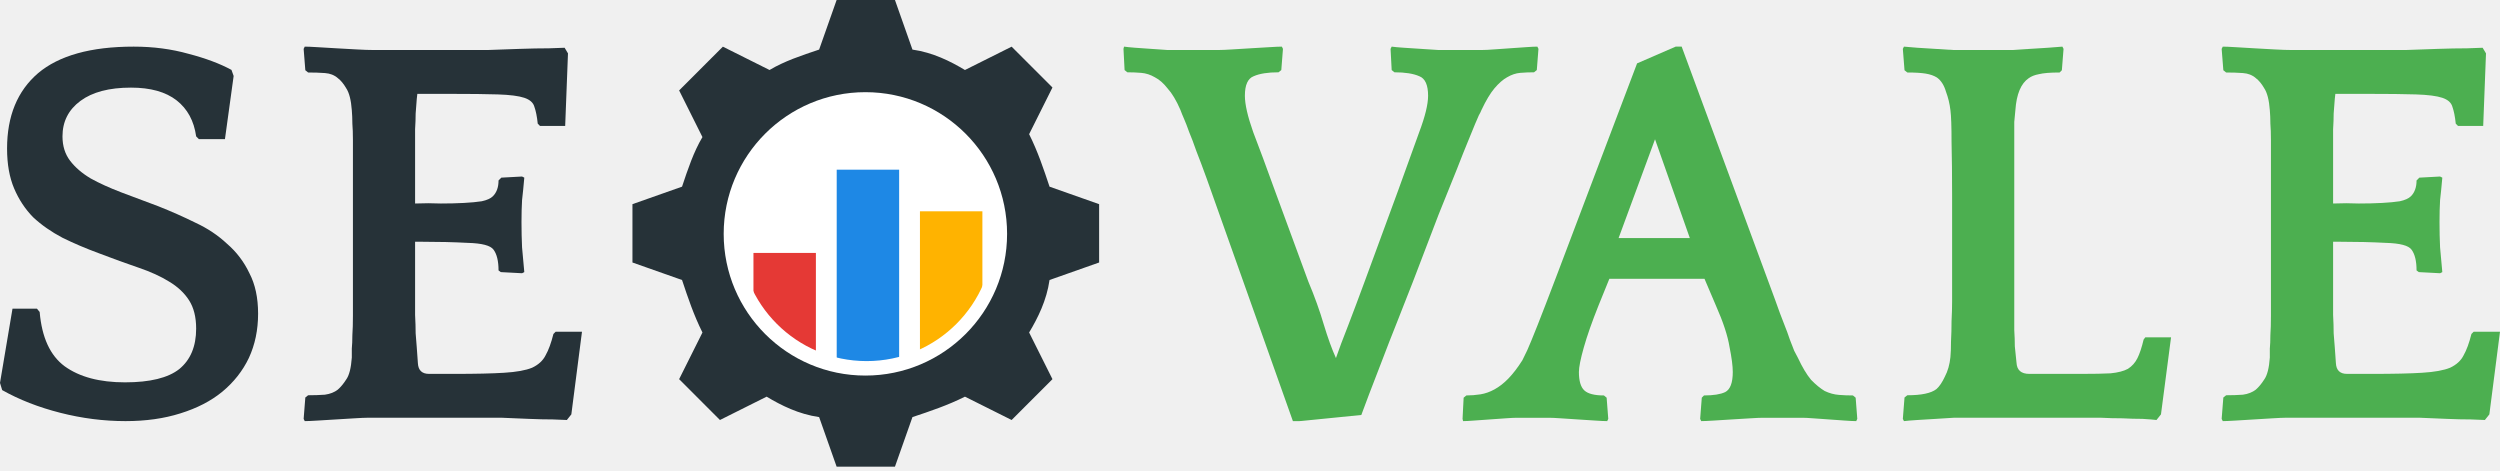
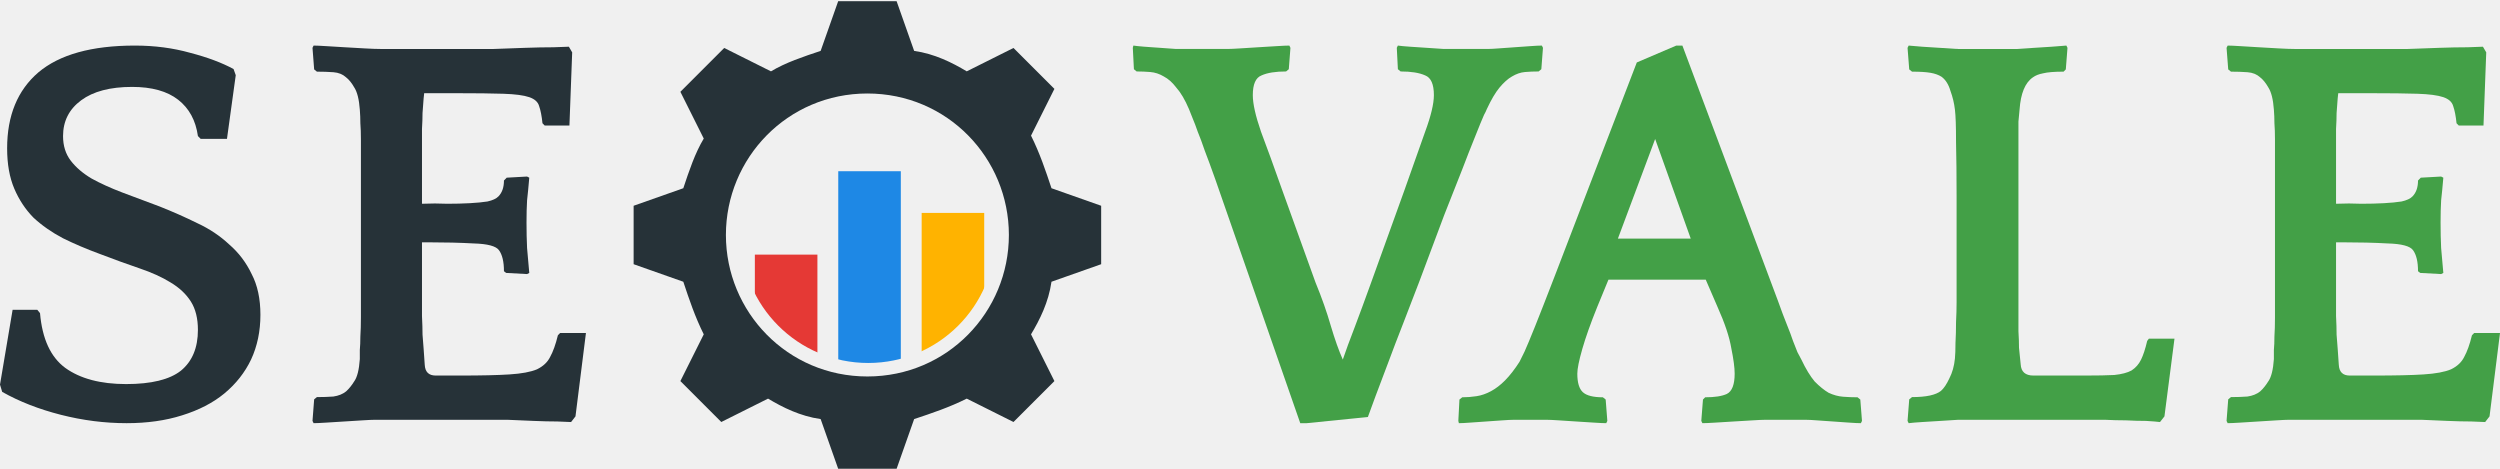
- <svg xmlns="http://www.w3.org/2000/svg" width="494" height="93" viewBox="0 0 494 93" fill="none">
-   <path d="M217.187 51.87V40.343L207.389 36.885C206.236 33.427 205.084 29.969 203.355 26.511L207.965 17.29L199.897 9.221L190.675 13.832C187.794 12.103 184.336 10.374 180.301 9.798L176.843 0H165.317L161.859 9.798C158.401 10.95 154.943 12.103 152.061 13.832L142.84 9.221L134.195 17.866L138.805 27.088C137.076 29.969 135.924 33.427 134.771 36.885L124.973 40.343V51.87L134.771 55.328C135.924 58.786 137.076 62.244 138.805 65.702L134.195 74.923L142.263 82.992L151.485 78.381C154.366 80.11 157.824 81.839 161.859 82.416L165.317 92.213H176.843L180.301 82.416C183.759 81.263 187.217 80.11 190.675 78.381L199.897 82.992L207.965 74.923L203.355 65.702C205.084 62.82 206.813 59.362 207.389 55.328L217.187 51.87ZM171.08 69.16C158.401 69.16 148.027 58.786 148.027 46.107C148.027 33.427 158.401 23.053 171.08 23.053C183.759 23.053 194.133 33.427 194.133 46.107C194.133 58.786 183.759 69.16 171.08 69.16Z" fill="#263238" />
-   <circle cx="171" cy="46.213" r="28" fill="white" />
-   <mask id="mask0" mask-type="alpha" maskUnits="userSpaceOnUse" x="146" y="21" width="51" height="51">
-     <circle cx="171.245" cy="46.272" r="25.08" fill="white" />
+ <svg xmlns="http://www.w3.org/2000/svg" width="384" height="72" viewBox="0 0 384 72" fill="none">
+   <path d="M169.138 40.582V31.605L161.508 28.912C160.611 26.219 159.713 23.526 158.366 20.833L161.957 13.652L155.673 7.368L148.492 10.959C146.248 9.612 143.555 8.266 140.413 7.817L137.72 0.187H128.744L126.051 7.817C123.358 8.715 120.665 9.612 118.421 10.959L111.239 7.368L104.507 14.101L108.097 21.282C106.751 23.526 105.853 26.219 104.956 28.912L97.325 31.605V40.582L104.956 43.275C105.853 45.968 106.751 48.661 108.097 51.354L104.507 58.535L110.79 64.819L117.972 61.228C120.216 62.575 122.909 63.921 126.051 64.37L128.744 72H137.72L140.413 64.37C143.106 63.472 145.799 62.575 148.492 61.228L155.673 64.819L161.957 58.535L158.366 51.354C159.713 49.11 161.059 46.417 161.508 43.275L169.138 40.582ZM133.232 57.826C120.948 57.826 111.499 47.905 111.499 36.093C111.499 24.282 120.948 14.361 133.232 14.361C145.516 14.361 154.965 24.282 154.965 36.093C154.965 47.905 145.516 57.826 133.232 57.826Z" fill="#263238" />
+   <mask id="mask0" mask-type="alpha" maskUnits="userSpaceOnUse" x="113" y="16" width="40" height="40">
+     <circle cx="133.36" cy="36.222" r="19.531" fill="white" />
  </mask>
  <g mask="url(#mask0)">
-     <rect x="165.333" y="33.529" width="12.337" height="38.04" fill="#1E88E5" />
-     <rect x="181.783" y="41.754" width="12.337" height="29.815" fill="#FFB300" />
-     <rect x="148.883" y="49.979" width="12.337" height="21.59" fill="#E53935" />
+     <rect x="128.757" y="26.299" width="9.608" height="29.625" fill="#1E88E5" />
+     <rect x="141.567" y="32.704" width="9.608" height="23.219" fill="#FFB300" />
+     <rect x="115.946" y="39.109" width="9.608" height="16.814" fill="#E53935" />
  </g>
-   <path d="M255.476 83.213L238.465 35.35C237.666 33.145 236.975 31.307 236.394 29.836C235.885 28.366 235.412 27.116 234.976 26.087C234.613 25.057 234.285 24.212 233.995 23.55C233.704 22.889 233.449 22.264 233.231 21.675C232.432 19.837 231.596 18.44 230.723 17.485C229.924 16.455 229.088 15.72 228.215 15.279C227.343 14.764 226.434 14.47 225.489 14.397C224.617 14.323 223.708 14.286 222.763 14.286L222.218 13.845L222 9.655L222.109 9.213C222.618 9.287 223.345 9.36 224.29 9.434C225.308 9.507 226.362 9.581 227.452 9.655C228.543 9.728 229.597 9.802 230.614 9.875C231.632 9.875 232.395 9.875 232.904 9.875H240.973C241.482 9.875 242.318 9.838 243.481 9.765C244.645 9.691 245.844 9.618 247.08 9.544C248.388 9.471 249.624 9.397 250.787 9.324C251.95 9.25 252.786 9.213 253.295 9.213L253.513 9.655L253.186 13.845L252.641 14.286C250.533 14.286 248.897 14.544 247.734 15.058C246.571 15.499 245.989 16.786 245.989 18.918C245.989 20.609 246.535 22.999 247.625 26.087C248.788 29.101 250.206 32.924 251.878 37.556L258.529 55.643C259.765 58.584 260.783 61.414 261.582 64.134C262.382 66.781 263.182 68.987 263.981 70.751C264.563 69.06 265.363 66.928 266.38 64.355C267.398 61.708 268.488 58.804 269.652 55.643L276.303 37.556C277.975 32.924 279.356 29.101 280.447 26.087C281.61 22.999 282.191 20.609 282.191 18.918C282.191 16.786 281.61 15.499 280.447 15.058C279.284 14.544 277.648 14.286 275.54 14.286L274.995 13.845L274.777 9.655L274.995 9.213C275.504 9.287 276.303 9.36 277.394 9.434C278.484 9.507 279.611 9.581 280.774 9.655C281.937 9.728 283.064 9.802 284.154 9.875C285.245 9.875 286.044 9.875 286.553 9.875H292.987C293.496 9.875 294.223 9.838 295.168 9.765C296.185 9.691 297.239 9.618 298.33 9.544C299.42 9.471 300.474 9.397 301.492 9.324C302.51 9.25 303.273 9.213 303.782 9.213L304 9.655L303.673 13.845L303.128 14.286C302.183 14.286 301.274 14.323 300.402 14.397C299.529 14.47 298.657 14.764 297.785 15.279C296.985 15.72 296.149 16.455 295.277 17.485C294.477 18.44 293.641 19.837 292.769 21.675C292.623 22.043 292.441 22.411 292.223 22.778C292.078 23.146 291.824 23.734 291.46 24.543C291.169 25.278 290.733 26.344 290.152 27.741C289.57 29.138 288.807 31.049 287.862 33.476C286.917 35.828 285.717 38.806 284.263 42.409C282.882 46.011 281.21 50.386 279.247 55.532C278.23 58.106 277.176 60.789 276.085 63.583C274.995 66.303 273.977 68.913 273.032 71.413C272.087 73.839 271.251 76.008 270.524 77.92C269.797 79.831 269.288 81.192 268.997 82L256.785 83.213H255.476Z" fill="#4CAF50" />
-   <path d="M332.298 9.213L350.777 59.282C351.421 61.12 351.994 62.664 352.496 63.914C352.997 65.164 353.391 66.23 353.678 67.112C354.036 67.994 354.322 68.73 354.537 69.318C354.824 69.832 355.074 70.31 355.289 70.751C356.149 72.589 357.008 74.023 357.868 75.052C358.799 76.008 359.694 76.743 360.554 77.258C361.485 77.699 362.416 77.957 363.347 78.03C364.278 78.104 365.209 78.14 366.14 78.14L366.678 78.582L367 82.772L366.785 83.213C366.284 83.213 365.532 83.177 364.529 83.103C363.526 83.03 362.488 82.956 361.413 82.882C360.339 82.809 359.3 82.736 358.298 82.662C357.366 82.588 356.65 82.552 356.149 82.552H348.306C347.805 82.552 346.981 82.588 345.835 82.662C344.689 82.736 343.471 82.809 342.182 82.882C340.964 82.956 339.782 83.03 338.636 83.103C337.49 83.177 336.667 83.213 336.165 83.213L335.951 82.772L336.273 78.582L336.703 78.14C338.565 78.14 339.962 77.92 340.893 77.479C341.895 76.964 342.397 75.641 342.397 73.508C342.397 72.332 342.182 70.678 341.752 68.546C341.394 66.34 340.499 63.62 339.066 60.385L336.81 55.091H318.008L315.86 60.385C314.57 63.62 313.603 66.377 312.959 68.656C312.314 70.935 311.992 72.553 311.992 73.508C311.992 75.273 312.35 76.486 313.066 77.148C313.782 77.809 315.072 78.14 316.934 78.14L317.471 78.582L317.793 82.772L317.579 83.213C317.077 83.213 316.289 83.177 315.215 83.103C314.141 83.03 312.995 82.956 311.777 82.882C310.631 82.809 309.521 82.736 308.446 82.662C307.372 82.588 306.584 82.552 306.083 82.552H299.744C299.242 82.552 298.49 82.588 297.488 82.662C296.485 82.736 295.446 82.809 294.372 82.882C293.298 82.956 292.259 83.03 291.256 83.103C290.325 83.177 289.609 83.213 289.107 83.213L289 82.772L289.215 78.582L289.752 78.14C290.683 78.14 291.614 78.067 292.545 77.92C293.477 77.773 294.408 77.442 295.339 76.927C296.27 76.413 297.165 75.714 298.025 74.832C298.956 73.876 299.887 72.663 300.818 71.192C301.033 70.751 301.355 70.09 301.785 69.207C302.215 68.252 302.895 66.597 303.826 64.245C304.758 61.892 306.047 58.547 307.694 54.209C309.342 49.871 311.526 44.1 314.248 36.895L323.488 12.522L331.116 9.213H332.298ZM319.835 47.041H333.909L327.033 27.52L319.835 47.041Z" fill="#4CAF50" />
-   <path d="M385.405 21.769C385.258 20.51 384.962 19.288 384.52 18.102C384.151 16.843 383.561 15.917 382.75 15.325C382.159 14.954 381.422 14.695 380.537 14.547C379.651 14.399 378.434 14.325 376.885 14.325L376.332 13.88L376 9.658L376.221 9.213C376.885 9.287 377.77 9.362 378.877 9.436C380.057 9.51 381.237 9.584 382.418 9.658C383.672 9.732 384.852 9.806 385.958 9.88C387.065 9.88 387.95 9.88 388.614 9.88H395.142C395.806 9.88 396.654 9.88 397.687 9.88C398.793 9.806 399.937 9.732 401.117 9.658C402.371 9.584 403.551 9.51 404.658 9.436C405.838 9.362 406.797 9.287 407.534 9.213L407.756 9.658L407.424 13.88L406.981 14.325C405.137 14.325 403.772 14.436 402.887 14.658C402.076 14.806 401.412 15.065 400.896 15.436C399.347 16.473 398.461 18.584 398.24 21.769C398.166 22.51 398.093 23.288 398.019 24.102C398.019 24.843 398.019 25.843 398.019 27.102C398.019 28.288 398.019 29.806 398.019 31.658C398.019 33.51 398.019 35.843 398.019 38.658V53.547C398.019 56.436 398.019 58.806 398.019 60.658C398.019 62.436 398.019 63.954 398.019 65.213C398.093 66.399 398.129 67.473 398.129 68.436C398.203 69.325 398.314 70.399 398.461 71.658C398.535 73.139 399.383 73.88 401.006 73.88H411.296C413.731 73.88 415.649 73.843 417.05 73.769C418.525 73.621 419.669 73.325 420.48 72.88C421.292 72.362 421.919 71.658 422.361 70.769C422.804 69.88 423.209 68.658 423.578 67.102L423.91 66.658H429L427.008 81.88L426.123 82.991C425.533 82.917 424.611 82.843 423.357 82.769C422.103 82.769 420.775 82.732 419.374 82.658C417.972 82.658 416.571 82.621 415.169 82.547C413.841 82.547 412.809 82.547 412.071 82.547H388.614C388.097 82.547 387.249 82.547 386.069 82.547C384.962 82.621 383.782 82.695 382.528 82.769C381.274 82.843 380.057 82.917 378.877 82.991C377.697 83.065 376.811 83.139 376.221 83.213L376 82.769L376.332 78.547L376.885 78.102C379.688 78.102 381.606 77.695 382.639 76.88C383.229 76.362 383.782 75.547 384.299 74.436C384.889 73.325 385.258 72.028 385.405 70.547C385.479 69.806 385.516 68.806 385.516 67.547C385.589 66.213 385.626 64.843 385.626 63.436C385.7 62.028 385.737 60.732 385.737 59.547C385.737 58.288 385.737 57.399 385.737 56.88V38.769C385.737 34.695 385.7 31.139 385.626 28.102C385.626 24.991 385.553 22.88 385.405 21.769Z" fill="#4CAF50" />
-   <path d="M470.871 9.88C471.904 9.88 473.416 9.88 475.408 9.88C477.474 9.806 479.577 9.732 481.716 9.658C483.856 9.584 485.774 9.547 487.471 9.547C489.168 9.473 490.201 9.436 490.569 9.436L491.233 10.547L490.68 24.88H485.7L485.258 24.436C485.11 23.028 484.889 21.917 484.594 21.102C484.372 20.288 483.708 19.695 482.602 19.325C481.495 18.954 479.761 18.732 477.4 18.658C475.113 18.584 471.904 18.547 467.773 18.547H461.465L461.354 19.547C461.28 20.584 461.207 21.547 461.133 22.436C461.133 23.325 461.096 24.361 461.022 25.547C461.022 26.732 461.022 28.176 461.022 29.88C461.022 31.584 461.022 33.769 461.022 36.436V40.213C462.793 40.139 464.49 40.139 466.113 40.213C467.736 40.213 469.248 40.176 470.65 40.102C472.052 40.028 473.232 39.917 474.191 39.769C475.224 39.547 475.962 39.213 476.404 38.769C477.142 38.028 477.511 36.991 477.511 35.658L478.064 35.102L482.159 34.88L482.602 35.102C482.454 36.806 482.307 38.288 482.159 39.547C482.085 40.806 482.048 42.25 482.048 43.88C482.048 45.658 482.085 47.325 482.159 48.88C482.307 50.361 482.454 51.991 482.602 53.769L482.159 53.991L477.954 53.769L477.511 53.436C477.511 51.584 477.179 50.213 476.515 49.325C475.925 48.51 474.228 48.065 471.425 47.991C468.695 47.843 465.633 47.769 462.239 47.769H461.022V56.88C461.022 59.028 461.022 60.806 461.022 62.213C461.096 63.621 461.133 64.843 461.133 65.88C461.207 66.843 461.28 67.769 461.354 68.658C461.428 69.547 461.502 70.584 461.575 71.769C461.649 73.176 462.387 73.88 463.789 73.88H468.769C472.974 73.88 476.257 73.806 478.618 73.658C481.052 73.51 482.897 73.176 484.151 72.658C485.405 72.065 486.29 71.25 486.807 70.213C487.397 69.176 487.913 67.769 488.356 65.991L488.799 65.547H494L491.897 81.88L491.012 82.991C490.643 82.991 489.721 82.954 488.245 82.88C486.844 82.88 485.258 82.843 483.487 82.769C481.716 82.695 479.946 82.621 478.175 82.547C476.404 82.547 475.003 82.547 473.97 82.547H451.616C451.099 82.547 450.251 82.584 449.07 82.658C447.89 82.732 446.673 82.806 445.418 82.88C444.164 82.954 442.947 83.028 441.767 83.102C440.586 83.176 439.738 83.213 439.221 83.213L439 82.769L439.332 78.547L439.885 78.102C441.066 78.102 442.172 78.065 443.205 77.991C444.238 77.843 445.087 77.51 445.75 76.991C446.341 76.473 446.894 75.806 447.41 74.991C448.001 74.176 448.37 72.732 448.517 70.658C448.517 70.139 448.517 69.547 448.517 68.88C448.591 68.139 448.628 67.25 448.628 66.213C448.702 65.176 448.738 63.917 448.738 62.436C448.738 60.954 448.738 59.102 448.738 56.88V38.769C448.738 36.176 448.738 33.991 448.738 32.213C448.738 30.436 448.738 28.917 448.738 27.658C448.738 26.399 448.702 25.325 448.628 24.436C448.628 23.547 448.591 22.658 448.517 21.769C448.37 19.769 448.001 18.325 447.41 17.436C446.894 16.547 446.341 15.88 445.75 15.436C445.087 14.843 444.238 14.51 443.205 14.436C442.172 14.361 441.066 14.325 439.885 14.325L439.332 13.88L439 9.658L439.221 9.213C439.738 9.213 440.586 9.25 441.767 9.324C442.947 9.399 444.201 9.473 445.529 9.547C446.931 9.621 448.259 9.695 449.513 9.769C450.841 9.843 451.911 9.88 452.722 9.88H470.871Z" fill="#4CAF50" />
-   <path d="M12.347 26.947C12.347 28.845 12.848 30.45 13.851 31.764C14.853 33.077 16.213 34.245 17.93 35.267C19.648 36.215 21.653 37.128 23.943 38.003C26.234 38.879 28.667 39.791 31.244 40.74C33.821 41.762 36.291 42.856 38.653 44.024C41.015 45.119 43.09 46.505 44.88 48.184C46.741 49.789 48.208 51.723 49.282 53.986C50.427 56.175 51 58.839 51 61.977C51 65.188 50.392 68.107 49.175 70.734C47.958 73.288 46.204 75.514 43.914 77.412C41.695 79.236 38.939 80.659 35.646 81.681C32.425 82.703 28.811 83.213 24.802 83.213C20.507 83.213 16.213 82.666 11.918 81.571C7.623 80.477 3.794 78.981 0.429 77.083L0 75.66L2.469 60.992H7.301L7.838 61.648C8.267 66.684 9.914 70.26 12.777 72.376C15.712 74.493 19.684 75.551 24.695 75.551C29.634 75.551 33.213 74.675 35.432 72.923C37.651 71.099 38.76 68.435 38.76 64.932C38.76 62.67 38.295 60.809 37.364 59.349C36.434 57.89 35.109 56.649 33.392 55.628C31.745 54.606 29.741 53.694 27.379 52.891C25.017 52.088 22.404 51.139 19.541 50.045C16.964 49.096 14.566 48.074 12.347 46.98C10.128 45.812 8.196 44.462 6.55 42.929C4.975 41.324 3.722 39.426 2.792 37.237C1.861 35.048 1.396 32.42 1.396 29.355C1.396 22.933 3.436 17.971 7.516 14.468C11.667 10.965 17.966 9.213 26.413 9.213C30.278 9.213 33.893 9.688 37.257 10.636C40.621 11.512 43.448 12.57 45.739 13.811L46.168 15.015L44.45 27.494H39.297L38.76 26.947C38.331 23.882 37.042 21.51 34.895 19.832C32.747 18.153 29.741 17.314 25.876 17.314C21.581 17.314 18.253 18.19 15.89 19.941C13.528 21.693 12.347 24.028 12.347 26.947Z" fill="#263238" />
-   <path d="M91.871 9.88C92.904 9.88 94.416 9.88 96.408 9.88C98.474 9.806 100.577 9.732 102.716 9.658C104.856 9.584 106.774 9.547 108.471 9.547C110.168 9.473 111.201 9.436 111.569 9.436L112.233 10.547L111.68 24.88H106.7L106.258 24.436C106.11 23.028 105.889 21.917 105.594 21.102C105.372 20.288 104.708 19.695 103.602 19.325C102.495 18.954 100.761 18.732 98.4 18.658C96.113 18.584 92.904 18.547 88.773 18.547H82.465L82.354 19.547C82.28 20.584 82.207 21.547 82.133 22.436C82.133 23.325 82.096 24.361 82.022 25.547C82.022 26.732 82.022 28.176 82.022 29.88C82.022 31.584 82.022 33.769 82.022 36.436V40.213C83.793 40.139 85.49 40.139 87.113 40.213C88.736 40.213 90.248 40.176 91.65 40.102C93.052 40.028 94.232 39.917 95.191 39.769C96.224 39.547 96.962 39.213 97.404 38.769C98.142 38.028 98.511 36.991 98.511 35.658L99.064 35.102L103.159 34.88L103.602 35.102C103.454 36.806 103.307 38.288 103.159 39.547C103.085 40.806 103.048 42.25 103.048 43.88C103.048 45.658 103.085 47.325 103.159 48.88C103.307 50.361 103.454 51.991 103.602 53.769L103.159 53.991L98.954 53.769L98.511 53.436C98.511 51.584 98.179 50.213 97.515 49.325C96.925 48.51 95.228 48.065 92.424 47.991C89.695 47.843 86.633 47.769 83.239 47.769H82.022V56.88C82.022 59.028 82.022 60.806 82.022 62.213C82.096 63.621 82.133 64.843 82.133 65.88C82.207 66.843 82.28 67.769 82.354 68.658C82.428 69.547 82.502 70.584 82.575 71.769C82.649 73.176 83.387 73.88 84.789 73.88H89.769C93.974 73.88 97.257 73.806 99.618 73.658C102.052 73.51 103.897 73.176 105.151 72.658C106.405 72.065 107.29 71.25 107.807 70.213C108.397 69.176 108.913 67.769 109.356 65.991L109.799 65.547H115L112.897 81.88L112.012 82.991C111.643 82.991 110.721 82.954 109.245 82.88C107.844 82.88 106.258 82.843 104.487 82.769C102.716 82.695 100.946 82.621 99.175 82.547C97.404 82.547 96.003 82.547 94.97 82.547H72.616C72.099 82.547 71.251 82.584 70.07 82.658C68.89 82.732 67.673 82.806 66.418 82.88C65.164 82.954 63.947 83.028 62.767 83.102C61.586 83.176 60.738 83.213 60.221 83.213L60 82.769L60.332 78.547L60.885 78.102C62.066 78.102 63.172 78.065 64.205 77.991C65.238 77.843 66.087 77.51 66.751 76.991C67.341 76.473 67.894 75.806 68.41 74.991C69.001 74.176 69.37 72.732 69.517 70.658C69.517 70.139 69.517 69.547 69.517 68.88C69.591 68.139 69.628 67.25 69.628 66.213C69.701 65.176 69.738 63.917 69.738 62.436C69.738 60.954 69.738 59.102 69.738 56.88V38.769C69.738 36.176 69.738 33.991 69.738 32.213C69.738 30.436 69.738 28.917 69.738 27.658C69.738 26.399 69.701 25.325 69.628 24.436C69.628 23.547 69.591 22.658 69.517 21.769C69.37 19.769 69.001 18.325 68.41 17.436C67.894 16.547 67.341 15.88 66.751 15.436C66.087 14.843 65.238 14.51 64.205 14.436C63.172 14.361 62.066 14.325 60.885 14.325L60.332 13.88L60 9.658L60.221 9.213C60.738 9.213 61.586 9.25 62.767 9.324C63.947 9.399 65.201 9.473 66.529 9.547C67.931 9.621 69.259 9.695 70.513 9.769C71.841 9.843 72.911 9.88 73.722 9.88H91.871Z" fill="#263238" />
+   <path d="M199.719 65L186.65 27.486C186.036 25.757 185.505 24.316 185.059 23.164C184.668 22.011 184.305 21.032 183.969 20.225C183.69 19.418 183.439 18.756 183.215 18.237C182.992 17.718 182.797 17.229 182.629 16.767C182.015 15.327 181.372 14.232 180.702 13.483C180.088 12.676 179.445 12.1 178.775 11.754C178.105 11.351 177.407 11.12 176.681 11.063C176.011 11.005 175.312 10.976 174.586 10.976L174.168 10.63L174 7.346L174.084 7C174.475 7.058 175.033 7.115 175.759 7.173C176.541 7.231 177.351 7.288 178.189 7.346C179.027 7.403 179.836 7.461 180.618 7.519C181.4 7.519 181.987 7.519 182.378 7.519H188.577C188.968 7.519 189.61 7.49 190.504 7.432C191.398 7.375 192.319 7.317 193.269 7.259C194.274 7.202 195.223 7.144 196.117 7.086C197.011 7.029 197.653 7 198.044 7L198.211 7.346L197.96 10.63L197.541 10.976C195.922 10.976 194.665 11.178 193.771 11.581C192.878 11.927 192.431 12.935 192.431 14.607C192.431 15.932 192.85 17.805 193.688 20.225C194.581 22.588 195.67 25.584 196.955 29.215L202.065 43.391C203.015 45.696 203.797 47.914 204.411 50.046C205.025 52.121 205.64 53.849 206.254 55.233C206.701 53.907 207.315 52.236 208.097 50.219C208.879 48.145 209.717 45.868 210.61 43.391L215.721 29.215C217.005 25.584 218.066 22.588 218.904 20.225C219.798 17.805 220.245 15.932 220.245 14.607C220.245 12.935 219.798 11.927 218.904 11.581C218.011 11.178 216.754 10.976 215.134 10.976L214.715 10.63L214.548 7.346L214.715 7C215.106 7.058 215.721 7.115 216.559 7.173C217.396 7.231 218.262 7.288 219.156 7.346C220.049 7.403 220.915 7.461 221.753 7.519C222.59 7.519 223.205 7.519 223.596 7.519H228.539C228.93 7.519 229.488 7.49 230.214 7.432C230.996 7.375 231.806 7.317 232.644 7.259C233.481 7.202 234.291 7.144 235.073 7.086C235.855 7.029 236.441 7 236.832 7L237 7.346L236.749 10.63L236.33 10.976C235.604 10.976 234.906 11.005 234.235 11.063C233.565 11.12 232.895 11.351 232.225 11.754C231.61 12.1 230.968 12.676 230.298 13.483C229.684 14.232 229.041 15.327 228.371 16.767C228.259 17.056 228.12 17.344 227.952 17.632C227.84 17.92 227.645 18.381 227.366 19.015C227.142 19.591 226.807 20.427 226.36 21.522C225.914 22.616 225.327 24.115 224.601 26.016C223.875 27.86 222.953 30.194 221.836 33.018C220.775 35.842 219.491 39.27 217.983 43.304C217.201 45.321 216.391 47.424 215.553 49.614C214.715 51.746 213.934 53.792 213.207 55.751C212.481 57.653 211.839 59.353 211.281 60.851C210.722 62.349 210.331 63.415 210.108 64.049L200.725 65H199.719Z" fill="#43A047" />
+   <path d="M258.416 7L273.105 46.243C273.617 47.684 274.073 48.894 274.471 49.873C274.87 50.853 275.183 51.688 275.41 52.38C275.695 53.072 275.923 53.648 276.094 54.109C276.321 54.512 276.521 54.887 276.691 55.233C277.375 56.673 278.058 57.797 278.741 58.604C279.481 59.353 280.193 59.929 280.876 60.332C281.616 60.678 282.356 60.88 283.096 60.937C283.837 60.995 284.577 61.024 285.317 61.024L285.744 61.37L286 64.654L285.829 65C285.431 65 284.833 64.971 284.036 64.914C283.239 64.856 282.413 64.798 281.559 64.741C280.705 64.683 279.88 64.625 279.083 64.568C278.342 64.51 277.773 64.481 277.375 64.481H271.141C270.742 64.481 270.087 64.51 269.176 64.568C268.265 64.625 267.298 64.683 266.273 64.741C265.305 64.798 264.366 64.856 263.455 64.914C262.544 64.971 261.889 65 261.49 65L261.32 64.654L261.576 61.37L261.917 61.024C263.398 61.024 264.508 60.851 265.248 60.505C266.045 60.102 266.444 59.065 266.444 57.393C266.444 56.471 266.273 55.175 265.931 53.504C265.647 51.775 264.935 49.643 263.796 47.107L262.003 42.958H247.058L245.35 47.107C244.325 49.643 243.557 51.804 243.044 53.59C242.532 55.377 242.276 56.644 242.276 57.393C242.276 58.776 242.56 59.727 243.13 60.246C243.699 60.764 244.724 61.024 246.204 61.024L246.631 61.37L246.887 64.654L246.716 65C246.318 65 245.692 64.971 244.838 64.914C243.984 64.856 243.073 64.798 242.105 64.741C241.194 64.683 240.311 64.625 239.457 64.568C238.603 64.51 237.977 64.481 237.579 64.481H232.54C232.141 64.481 231.544 64.51 230.747 64.568C229.95 64.625 229.124 64.683 228.27 64.741C227.416 64.798 226.59 64.856 225.793 64.914C225.053 64.971 224.484 65 224.085 65L224 64.654L224.171 61.37L224.598 61.024C225.338 61.024 226.078 60.966 226.818 60.851C227.558 60.736 228.298 60.476 229.039 60.073C229.779 59.67 230.49 59.122 231.174 58.431C231.914 57.682 232.654 56.731 233.394 55.578C233.565 55.233 233.821 54.714 234.163 54.022C234.504 53.273 235.045 51.977 235.785 50.133C236.525 48.289 237.55 45.667 238.86 42.267C240.169 38.867 241.905 34.343 244.069 28.696L251.413 9.593L257.477 7H258.416ZM248.51 36.648H259.697L254.231 21.349L248.51 36.648Z" fill="#43A047" />
+   <path d="M300.276 16.841C300.161 15.854 299.933 14.896 299.591 13.967C299.306 12.98 298.849 12.254 298.221 11.79C297.765 11.499 297.194 11.296 296.509 11.18C295.825 11.064 294.883 11.006 293.685 11.006L293.257 10.658L293 7.348L293.171 7C293.685 7.058 294.37 7.116 295.225 7.174C296.138 7.232 297.051 7.29 297.965 7.348C298.935 7.406 299.848 7.464 300.704 7.523C301.56 7.523 302.244 7.523 302.758 7.523H307.808C308.322 7.523 308.978 7.523 309.777 7.523C310.633 7.464 311.517 7.406 312.43 7.348C313.4 7.29 314.313 7.232 315.169 7.174C316.082 7.116 316.824 7.058 317.395 7L317.566 7.348L317.309 10.658L316.967 11.006C315.54 11.006 314.484 11.093 313.8 11.267C313.172 11.383 312.658 11.587 312.259 11.877C311.061 12.69 310.376 14.344 310.205 16.841C310.148 17.421 310.09 18.031 310.033 18.67C310.033 19.25 310.033 20.034 310.033 21.021C310.033 21.95 310.033 23.14 310.033 24.592C310.033 26.043 310.033 27.872 310.033 30.078V41.748C310.033 44.012 310.033 45.87 310.033 47.321C310.033 48.715 310.033 49.905 310.033 50.892C310.09 51.821 310.119 52.663 310.119 53.417C310.176 54.114 310.262 54.956 310.376 55.943C310.433 57.104 311.089 57.685 312.344 57.685H320.305C322.188 57.685 323.672 57.656 324.756 57.598C325.897 57.481 326.781 57.249 327.409 56.901C328.037 56.495 328.522 55.943 328.864 55.246C329.207 54.55 329.521 53.592 329.806 52.372L330.063 52.024H334L332.459 63.955L331.775 64.826C331.318 64.768 330.605 64.71 329.635 64.652C328.665 64.652 327.637 64.623 326.553 64.565C325.469 64.565 324.385 64.535 323.301 64.478C322.273 64.478 321.475 64.478 320.904 64.478H302.758C302.358 64.478 301.702 64.478 300.789 64.478C299.933 64.535 299.02 64.594 298.05 64.652C297.08 64.71 296.138 64.768 295.225 64.826C294.312 64.884 293.628 64.942 293.171 65L293 64.652L293.257 61.342L293.685 60.994C295.853 60.994 297.337 60.675 298.136 60.036C298.592 59.63 299.02 58.991 299.42 58.12C299.876 57.249 300.161 56.233 300.276 55.072C300.333 54.492 300.361 53.708 300.361 52.721C300.418 51.676 300.447 50.602 300.447 49.498C300.504 48.395 300.532 47.379 300.532 46.45C300.532 45.464 300.532 44.767 300.532 44.36V30.165C300.532 26.972 300.504 24.185 300.447 21.805C300.447 19.366 300.39 17.712 300.276 16.841Z" fill="#43A047" />
+   <path d="M366.338 7.523C367.127 7.523 368.282 7.523 369.803 7.523C371.38 7.464 372.986 7.406 374.62 7.348C376.254 7.29 377.718 7.261 379.014 7.261C380.31 7.203 381.099 7.174 381.38 7.174L381.887 8.045L381.465 19.279H377.662L377.324 18.931C377.211 17.828 377.042 16.957 376.817 16.318C376.648 15.68 376.141 15.215 375.296 14.925C374.451 14.635 373.127 14.46 371.324 14.402C369.577 14.344 367.127 14.315 363.972 14.315H359.155L359.07 15.099C359.014 15.912 358.958 16.667 358.901 17.363C358.901 18.06 358.873 18.873 358.817 19.802C358.817 20.731 358.817 21.863 358.817 23.198C358.817 24.534 358.817 26.246 358.817 28.336V31.297C360.169 31.239 361.465 31.239 362.704 31.297C363.944 31.297 365.099 31.268 366.169 31.21C367.239 31.152 368.141 31.065 368.873 30.949C369.662 30.775 370.225 30.514 370.563 30.165C371.127 29.585 371.408 28.772 371.408 27.727L371.831 27.291L374.958 27.117L375.296 27.291C375.183 28.627 375.07 29.788 374.958 30.775C374.901 31.762 374.873 32.894 374.873 34.171C374.873 35.565 374.901 36.871 374.958 38.09C375.07 39.251 375.183 40.529 375.296 41.922L374.958 42.096L371.746 41.922L371.408 41.661C371.408 40.209 371.155 39.135 370.648 38.438C370.197 37.8 368.901 37.452 366.761 37.393C364.676 37.277 362.338 37.219 359.746 37.219H358.817V44.36C358.817 46.044 358.817 47.437 358.817 48.541C358.873 49.644 358.901 50.602 358.901 51.414C358.958 52.169 359.014 52.895 359.07 53.592C359.127 54.288 359.183 55.101 359.239 56.03C359.296 57.133 359.859 57.685 360.93 57.685H364.732C367.944 57.685 370.451 57.627 372.254 57.511C374.113 57.394 375.521 57.133 376.479 56.727C377.437 56.262 378.113 55.624 378.507 54.811C378.958 53.998 379.352 52.895 379.69 51.502L380.028 51.153H384L382.394 63.955L381.718 64.826C381.437 64.826 380.732 64.797 379.606 64.739C378.535 64.739 377.324 64.71 375.972 64.652C374.62 64.594 373.268 64.535 371.915 64.478C370.563 64.478 369.493 64.478 368.704 64.478H351.634C351.239 64.478 350.592 64.507 349.69 64.565C348.789 64.623 347.859 64.681 346.901 64.739C345.944 64.797 345.014 64.855 344.113 64.913C343.211 64.971 342.563 65 342.169 65L342 64.652L342.254 61.342L342.676 60.994C343.577 60.994 344.423 60.965 345.211 60.907C346 60.791 346.648 60.529 347.155 60.123C347.606 59.717 348.028 59.194 348.423 58.556C348.873 57.917 349.155 56.785 349.268 55.159C349.268 54.753 349.268 54.288 349.268 53.766C349.324 53.185 349.352 52.489 349.352 51.676C349.408 50.863 349.437 49.876 349.437 48.715C349.437 47.554 349.437 46.102 349.437 44.36V30.165C349.437 28.133 349.437 26.42 349.437 25.027C349.437 23.634 349.437 22.443 349.437 21.456C349.437 20.47 349.408 19.628 349.352 18.931C349.352 18.234 349.324 17.538 349.268 16.841C349.155 15.273 348.873 14.141 348.423 13.444C348.028 12.748 347.606 12.225 347.155 11.877C346.648 11.412 346 11.151 345.211 11.093C344.423 11.035 343.577 11.006 342.676 11.006L342.254 10.658L342 7.348L342.169 7C342.563 7 343.211 7.029 344.113 7.087C345.014 7.145 345.972 7.203 346.986 7.261C348.056 7.319 349.07 7.377 350.028 7.435C351.042 7.493 351.859 7.523 352.479 7.523H366.338Z" fill="#43A047" />
+   <path d="M9.684 20.899C9.684 22.387 10.077 23.645 10.863 24.675C11.649 25.704 12.716 26.619 14.063 27.42C15.411 28.164 16.983 28.879 18.779 29.565C20.575 30.252 22.484 30.966 24.505 31.71C26.526 32.511 28.463 33.369 30.316 34.284C32.168 35.142 33.797 36.229 35.2 37.544C36.66 38.803 37.81 40.319 38.653 42.092C39.551 43.808 40 45.895 40 48.355C40 50.872 39.523 53.16 38.568 55.219C37.614 57.221 36.239 58.965 34.442 60.453C32.702 61.883 30.54 62.998 27.958 63.799C25.432 64.6 22.596 65 19.453 65C16.084 65 12.716 64.571 9.347 63.713C5.979 62.855 2.975 61.682 0.337 60.195L0 59.08L1.937 47.583H5.726L6.147 48.098C6.484 52.044 7.775 54.847 10.021 56.506C12.323 58.165 15.439 58.994 19.368 58.994C23.242 58.994 26.049 58.308 27.79 56.935C29.53 55.505 30.4 53.417 30.4 50.672C30.4 48.898 30.035 47.44 29.305 46.296C28.575 45.152 27.537 44.179 26.189 43.379C24.898 42.578 23.326 41.863 21.474 41.234C19.621 40.605 17.572 39.861 15.326 39.003C13.305 38.259 11.425 37.459 9.684 36.601C7.944 35.685 6.428 34.627 5.137 33.426C3.902 32.168 2.919 30.68 2.189 28.965C1.46 27.248 1.095 25.189 1.095 22.787C1.095 17.753 2.695 13.864 5.895 11.118C9.151 8.373 14.091 7 20.716 7C23.747 7 26.582 7.372 29.221 8.115C31.86 8.802 34.077 9.631 35.874 10.604L36.211 11.547L34.863 21.328H30.821L30.4 20.899C30.063 18.497 29.053 16.638 27.368 15.322C25.684 14.007 23.326 13.349 20.295 13.349C16.926 13.349 14.316 14.036 12.463 15.408C10.611 16.781 9.684 18.611 9.684 20.899Z" fill="#263238" />
+   <path d="M72.338 7.523C73.127 7.523 74.282 7.523 75.803 7.523C77.38 7.464 78.986 7.406 80.62 7.348C82.254 7.29 83.718 7.261 85.014 7.261C86.31 7.203 87.099 7.174 87.38 7.174L87.887 8.045L87.465 19.279H83.662L83.324 18.931C83.211 17.828 83.042 16.957 82.817 16.318C82.648 15.68 82.141 15.215 81.296 14.925C80.451 14.635 79.127 14.46 77.324 14.402C75.578 14.344 73.127 14.315 69.972 14.315H65.155L65.07 15.099C65.014 15.912 64.958 16.667 64.901 17.363C64.901 18.06 64.873 18.873 64.817 19.802C64.817 20.731 64.817 21.863 64.817 23.198C64.817 24.534 64.817 26.246 64.817 28.336V31.297C66.169 31.239 67.465 31.239 68.704 31.297C69.944 31.297 71.099 31.268 72.169 31.21C73.239 31.152 74.141 31.065 74.873 30.949C75.662 30.775 76.225 30.514 76.563 30.165C77.127 29.585 77.408 28.772 77.408 27.727L77.831 27.291L80.958 27.117L81.296 27.291C81.183 28.627 81.07 29.788 80.958 30.775C80.901 31.762 80.873 32.894 80.873 34.171C80.873 35.565 80.901 36.871 80.958 38.09C81.07 39.251 81.183 40.529 81.296 41.922L80.958 42.096L77.746 41.922L77.408 41.661C77.408 40.209 77.155 39.135 76.648 38.438C76.197 37.8 74.901 37.452 72.761 37.393C70.676 37.277 68.338 37.219 65.746 37.219H64.817V44.36C64.817 46.044 64.817 47.437 64.817 48.541C64.873 49.644 64.901 50.602 64.901 51.414C64.958 52.169 65.014 52.895 65.07 53.592C65.127 54.288 65.183 55.101 65.239 56.03C65.296 57.133 65.859 57.685 66.93 57.685H70.732C73.944 57.685 76.451 57.627 78.254 57.511C80.113 57.394 81.521 57.133 82.479 56.727C83.437 56.262 84.113 55.624 84.507 54.811C84.958 53.998 85.352 52.895 85.69 51.502L86.028 51.153H90L88.394 63.955L87.718 64.826C87.437 64.826 86.732 64.797 85.606 64.739C84.535 64.739 83.324 64.71 81.972 64.652C80.62 64.594 79.268 64.535 77.915 64.478C76.563 64.478 75.493 64.478 74.704 64.478H57.634C57.239 64.478 56.592 64.507 55.69 64.565C54.789 64.623 53.859 64.681 52.901 64.739C51.944 64.797 51.014 64.855 50.113 64.913C49.211 64.971 48.563 65 48.169 65L48 64.652L48.254 61.342L48.676 60.994C49.578 60.994 50.422 60.965 51.211 60.907C52 60.791 52.648 60.529 53.155 60.123C53.606 59.717 54.028 59.194 54.422 58.556C54.873 57.917 55.155 56.785 55.268 55.159C55.268 54.753 55.268 54.288 55.268 53.766C55.324 53.185 55.352 52.489 55.352 51.676C55.408 50.863 55.437 49.876 55.437 48.715C55.437 47.554 55.437 46.102 55.437 44.36V30.165C55.437 28.133 55.437 26.42 55.437 25.027C55.437 23.634 55.437 22.443 55.437 21.456C55.437 20.47 55.408 19.628 55.352 18.931C55.352 18.234 55.324 17.538 55.268 16.841C55.155 15.273 54.873 14.141 54.422 13.444C54.028 12.748 53.606 12.225 53.155 11.877C52.648 11.412 52 11.151 51.211 11.093C50.422 11.035 49.578 11.006 48.676 11.006L48.254 10.658L48 7.348L48.169 7C48.563 7 49.211 7.029 50.113 7.087C51.014 7.145 51.972 7.203 52.986 7.261C54.056 7.319 55.07 7.377 56.028 7.435C57.042 7.493 57.859 7.523 58.479 7.523H72.338Z" fill="#263238" />
</svg>
